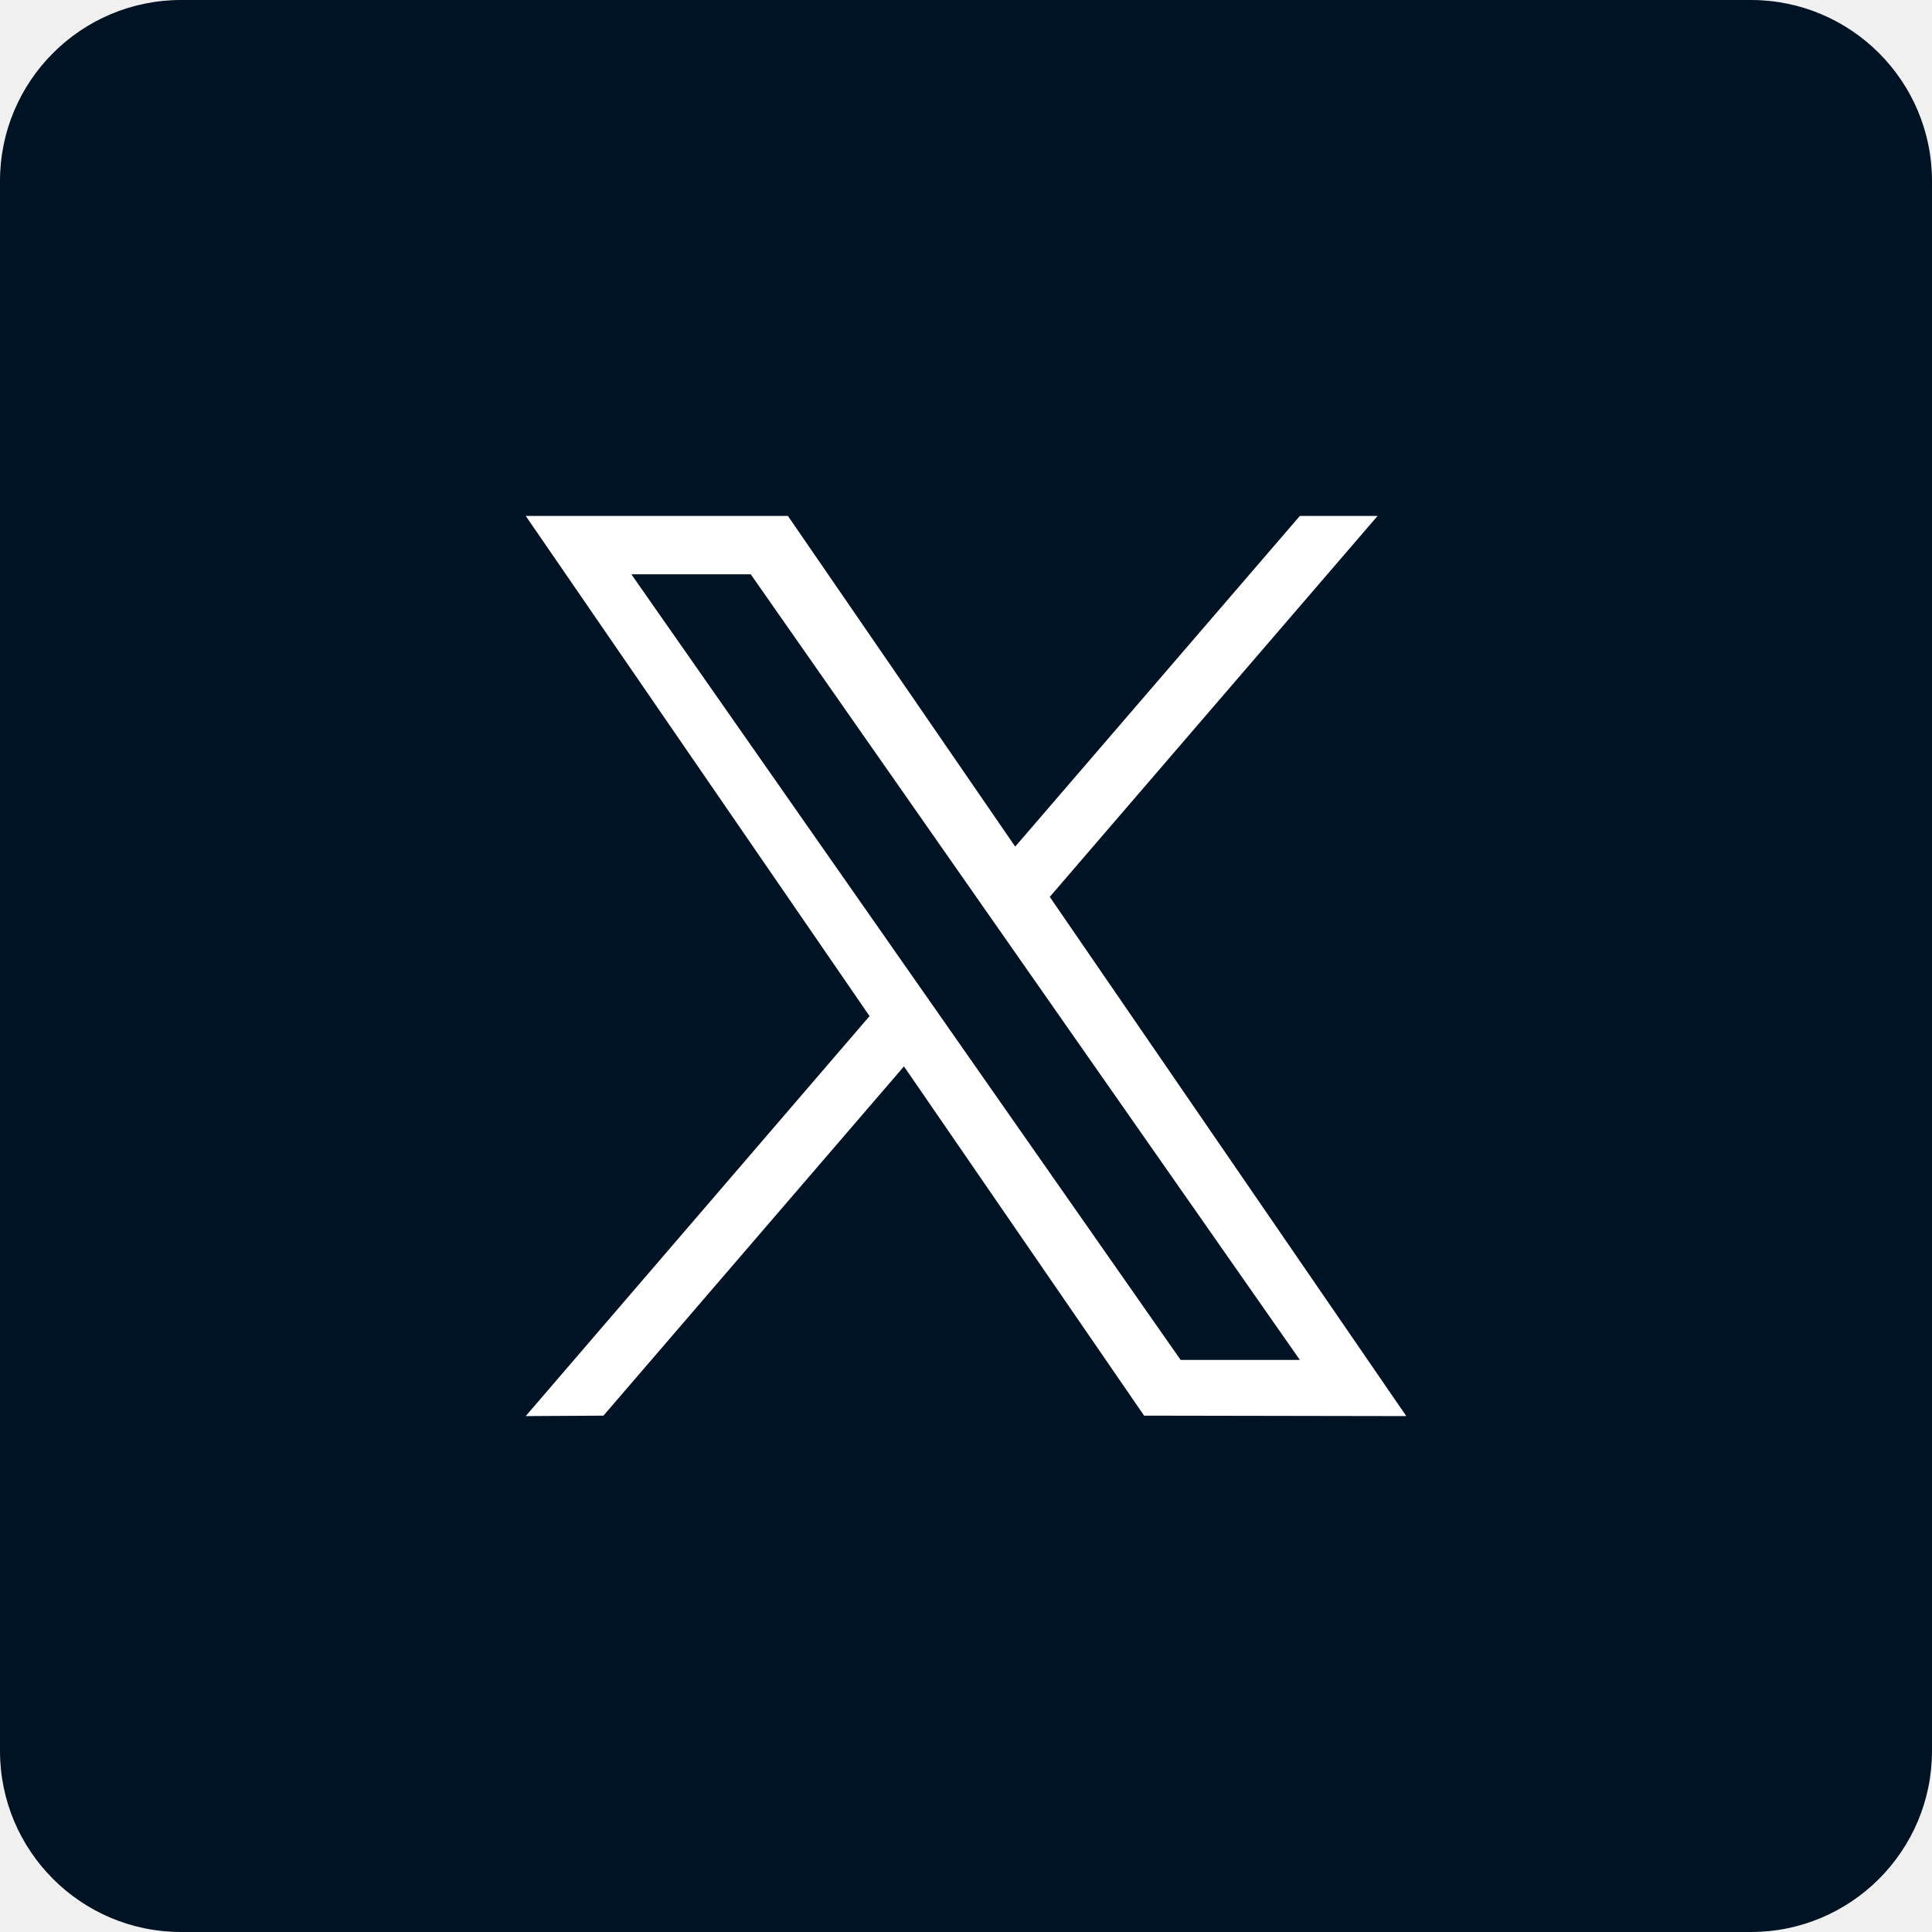
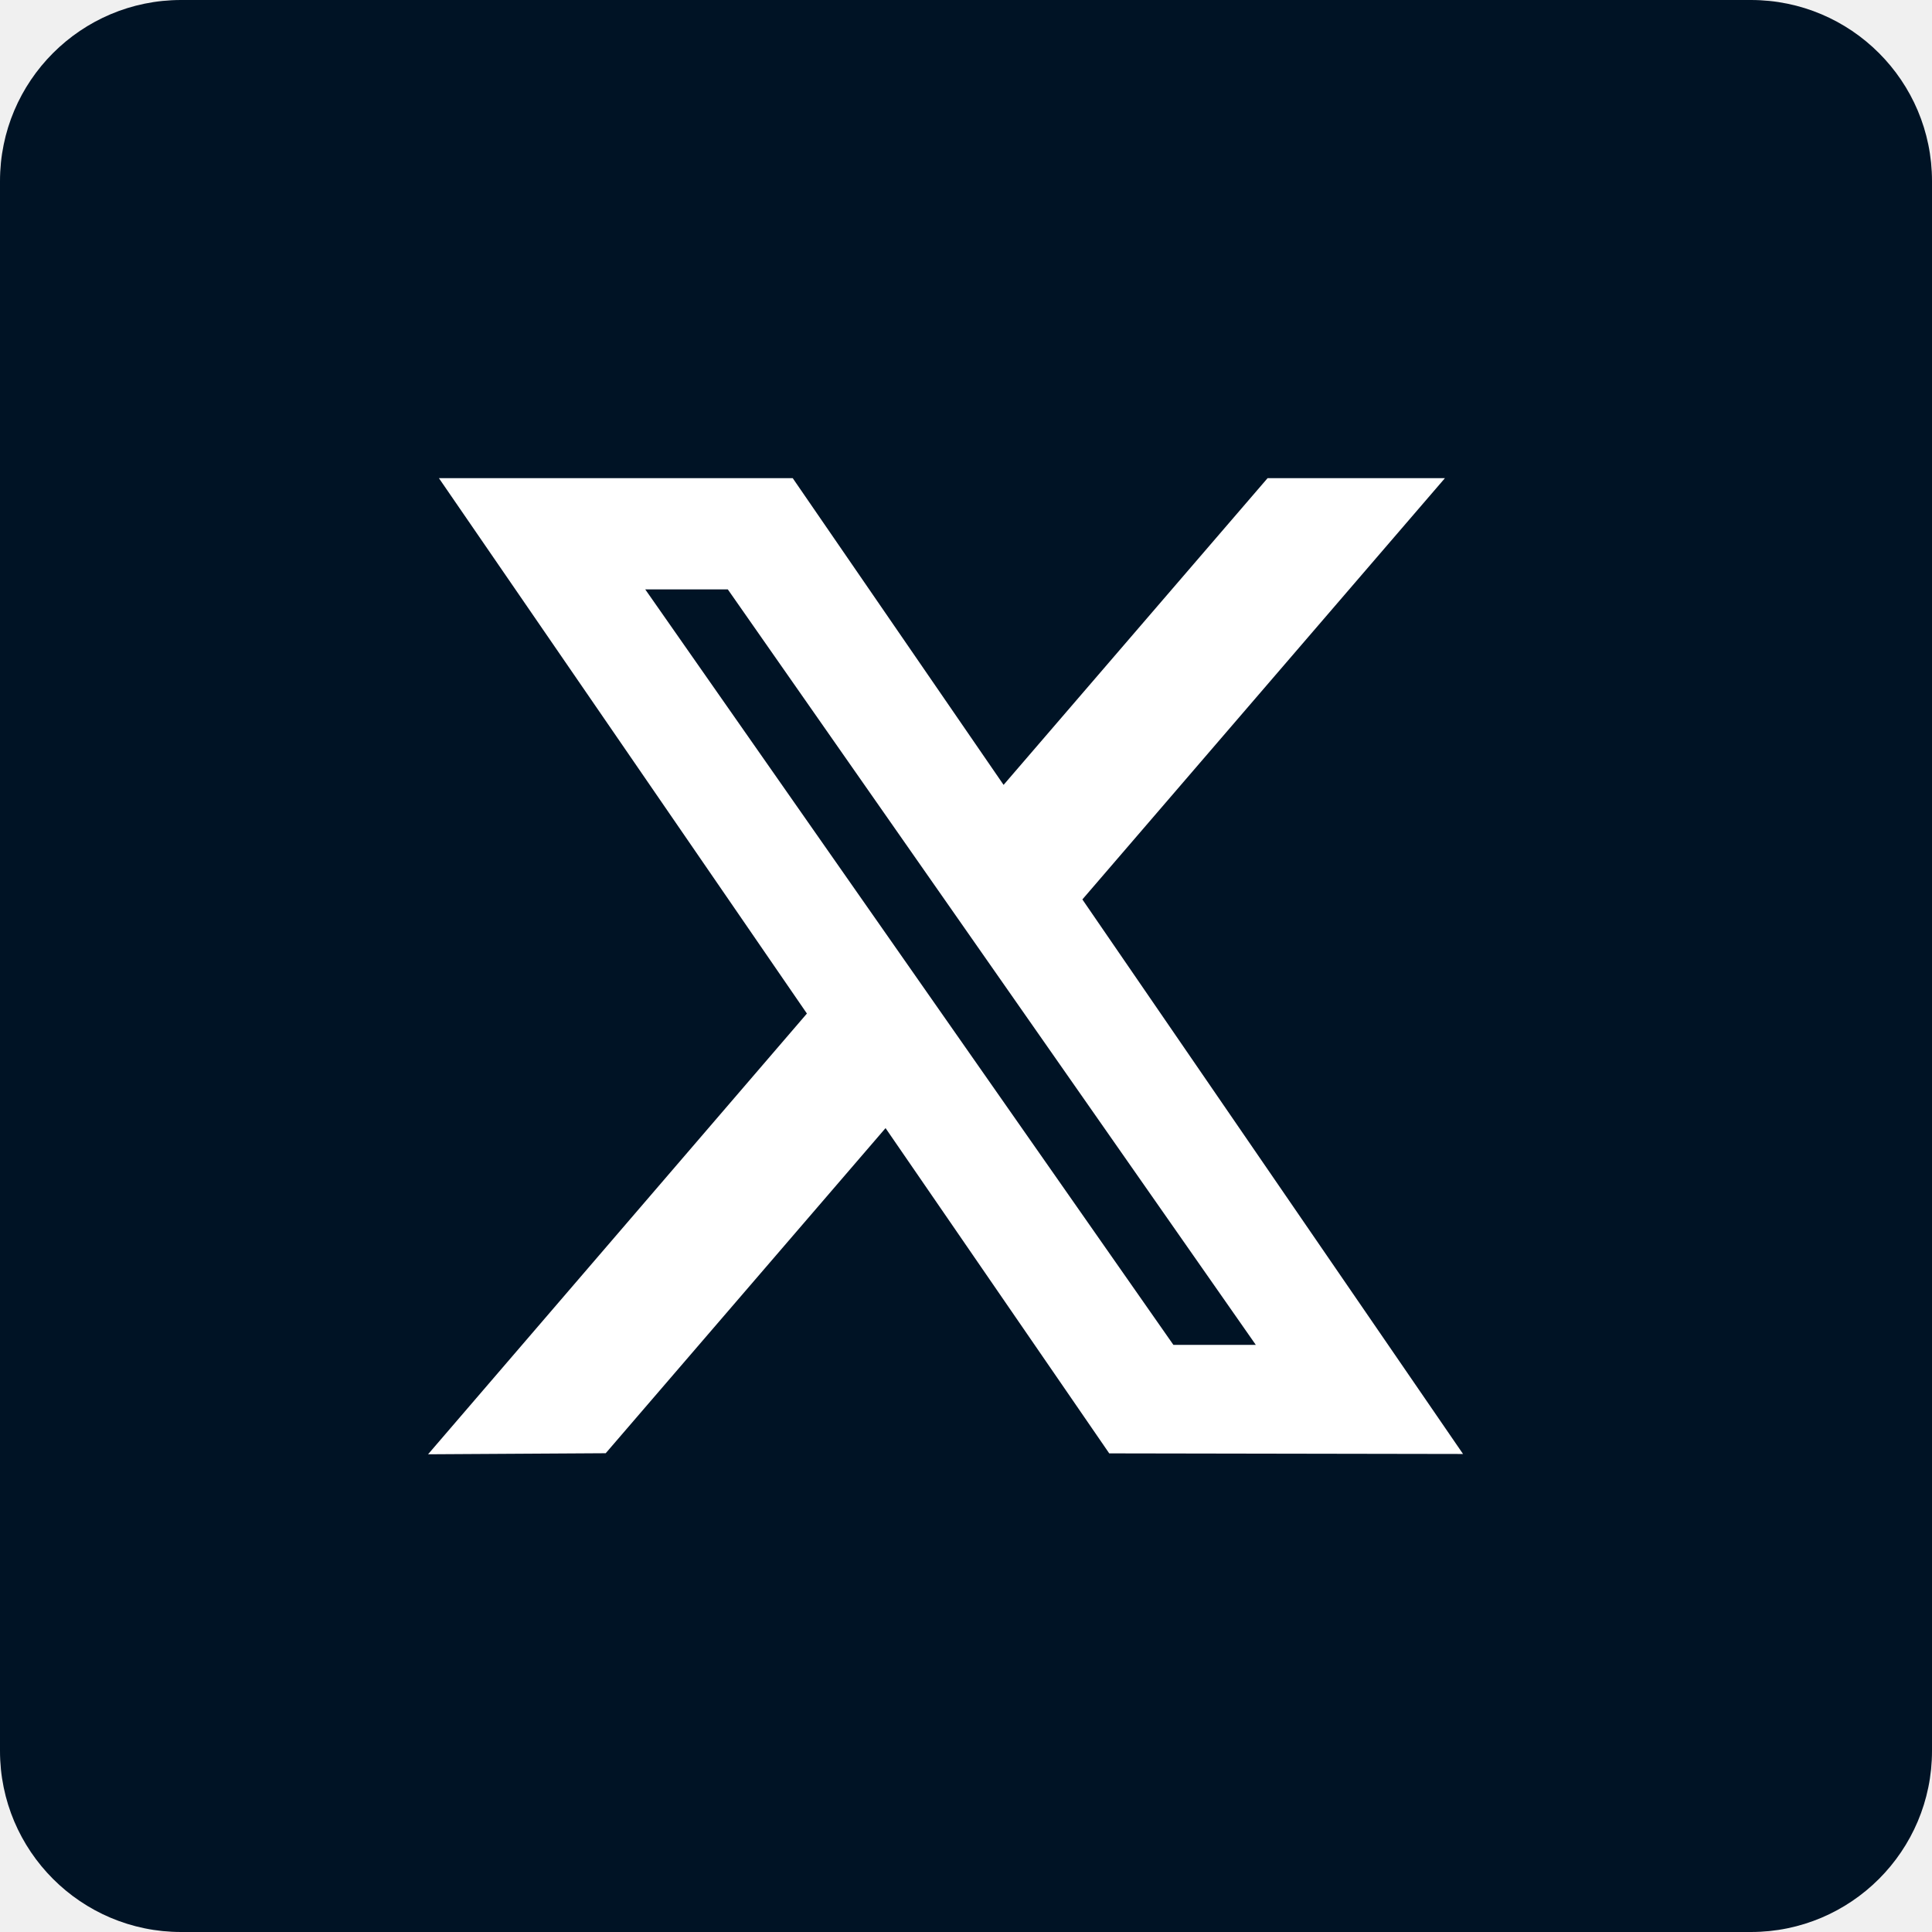
<svg xmlns="http://www.w3.org/2000/svg" id="Layer_2" data-name="Layer 2" viewBox="0 0 128 128">
  <defs>
    <style>
      .cls-1 {
        fill: #fff;
      }

      .cls-2 {
        fill: #001325;
      }
    </style>
  </defs>
  <g id="Layer_7" data-name="Layer 7">
-     <rect class="cls-2" width="128" height="128" rx="12" ry="12" />
-     <path class="cls-1" d="M69.55,59.42l21.72-25.24h-5.15l-18.86,21.91-15.06-21.91h-17.37l22.78,33.14-22.78,26.5,5.15-.03,19.91-23.14,15.91,23.14,17.37.03-23.62-34.4ZM41.83,38.05h7.91l36.38,52.05h-7.9l-36.39-52.05Z" />
+     <rect class="cls-2" x="0" width="128" height="128" rx="12" ry="12" />
+     <g>
+       <path class="cls-1" d="M55.35,67.25l-23.42-34.07h19.8l14.62,21.27,18.31-21.27h7.79l-22.64,26.31,24.26,35.33-19.8-.03-15.47-22.5-19.36,22.5-7.8.05,23.71-27.58ZM83.2,89.1l-34.98-50.05h-5.47l34.99,50.05h5.46Z" />
+       <path class="cls-1" d="M28.36,96.35l25.1-29.2L29.08,31.68h23.44l13.97,20.32,17.49-20.32h11.75l-24.02,27.91,25.22,36.74-23.44-.04-14.82-21.55-18.54,21.54-11.78.07ZM75.06,93.29l16.16.03-23.3-33.93,21.26-24.71h-3.83l-19.13,22.23-15.28-22.23h-16.16l22.46,32.67-22.32,25.96,3.83-.02,20.18-23.46,16.13,23.46Z" />
+     </g>
  </g>
</svg>
